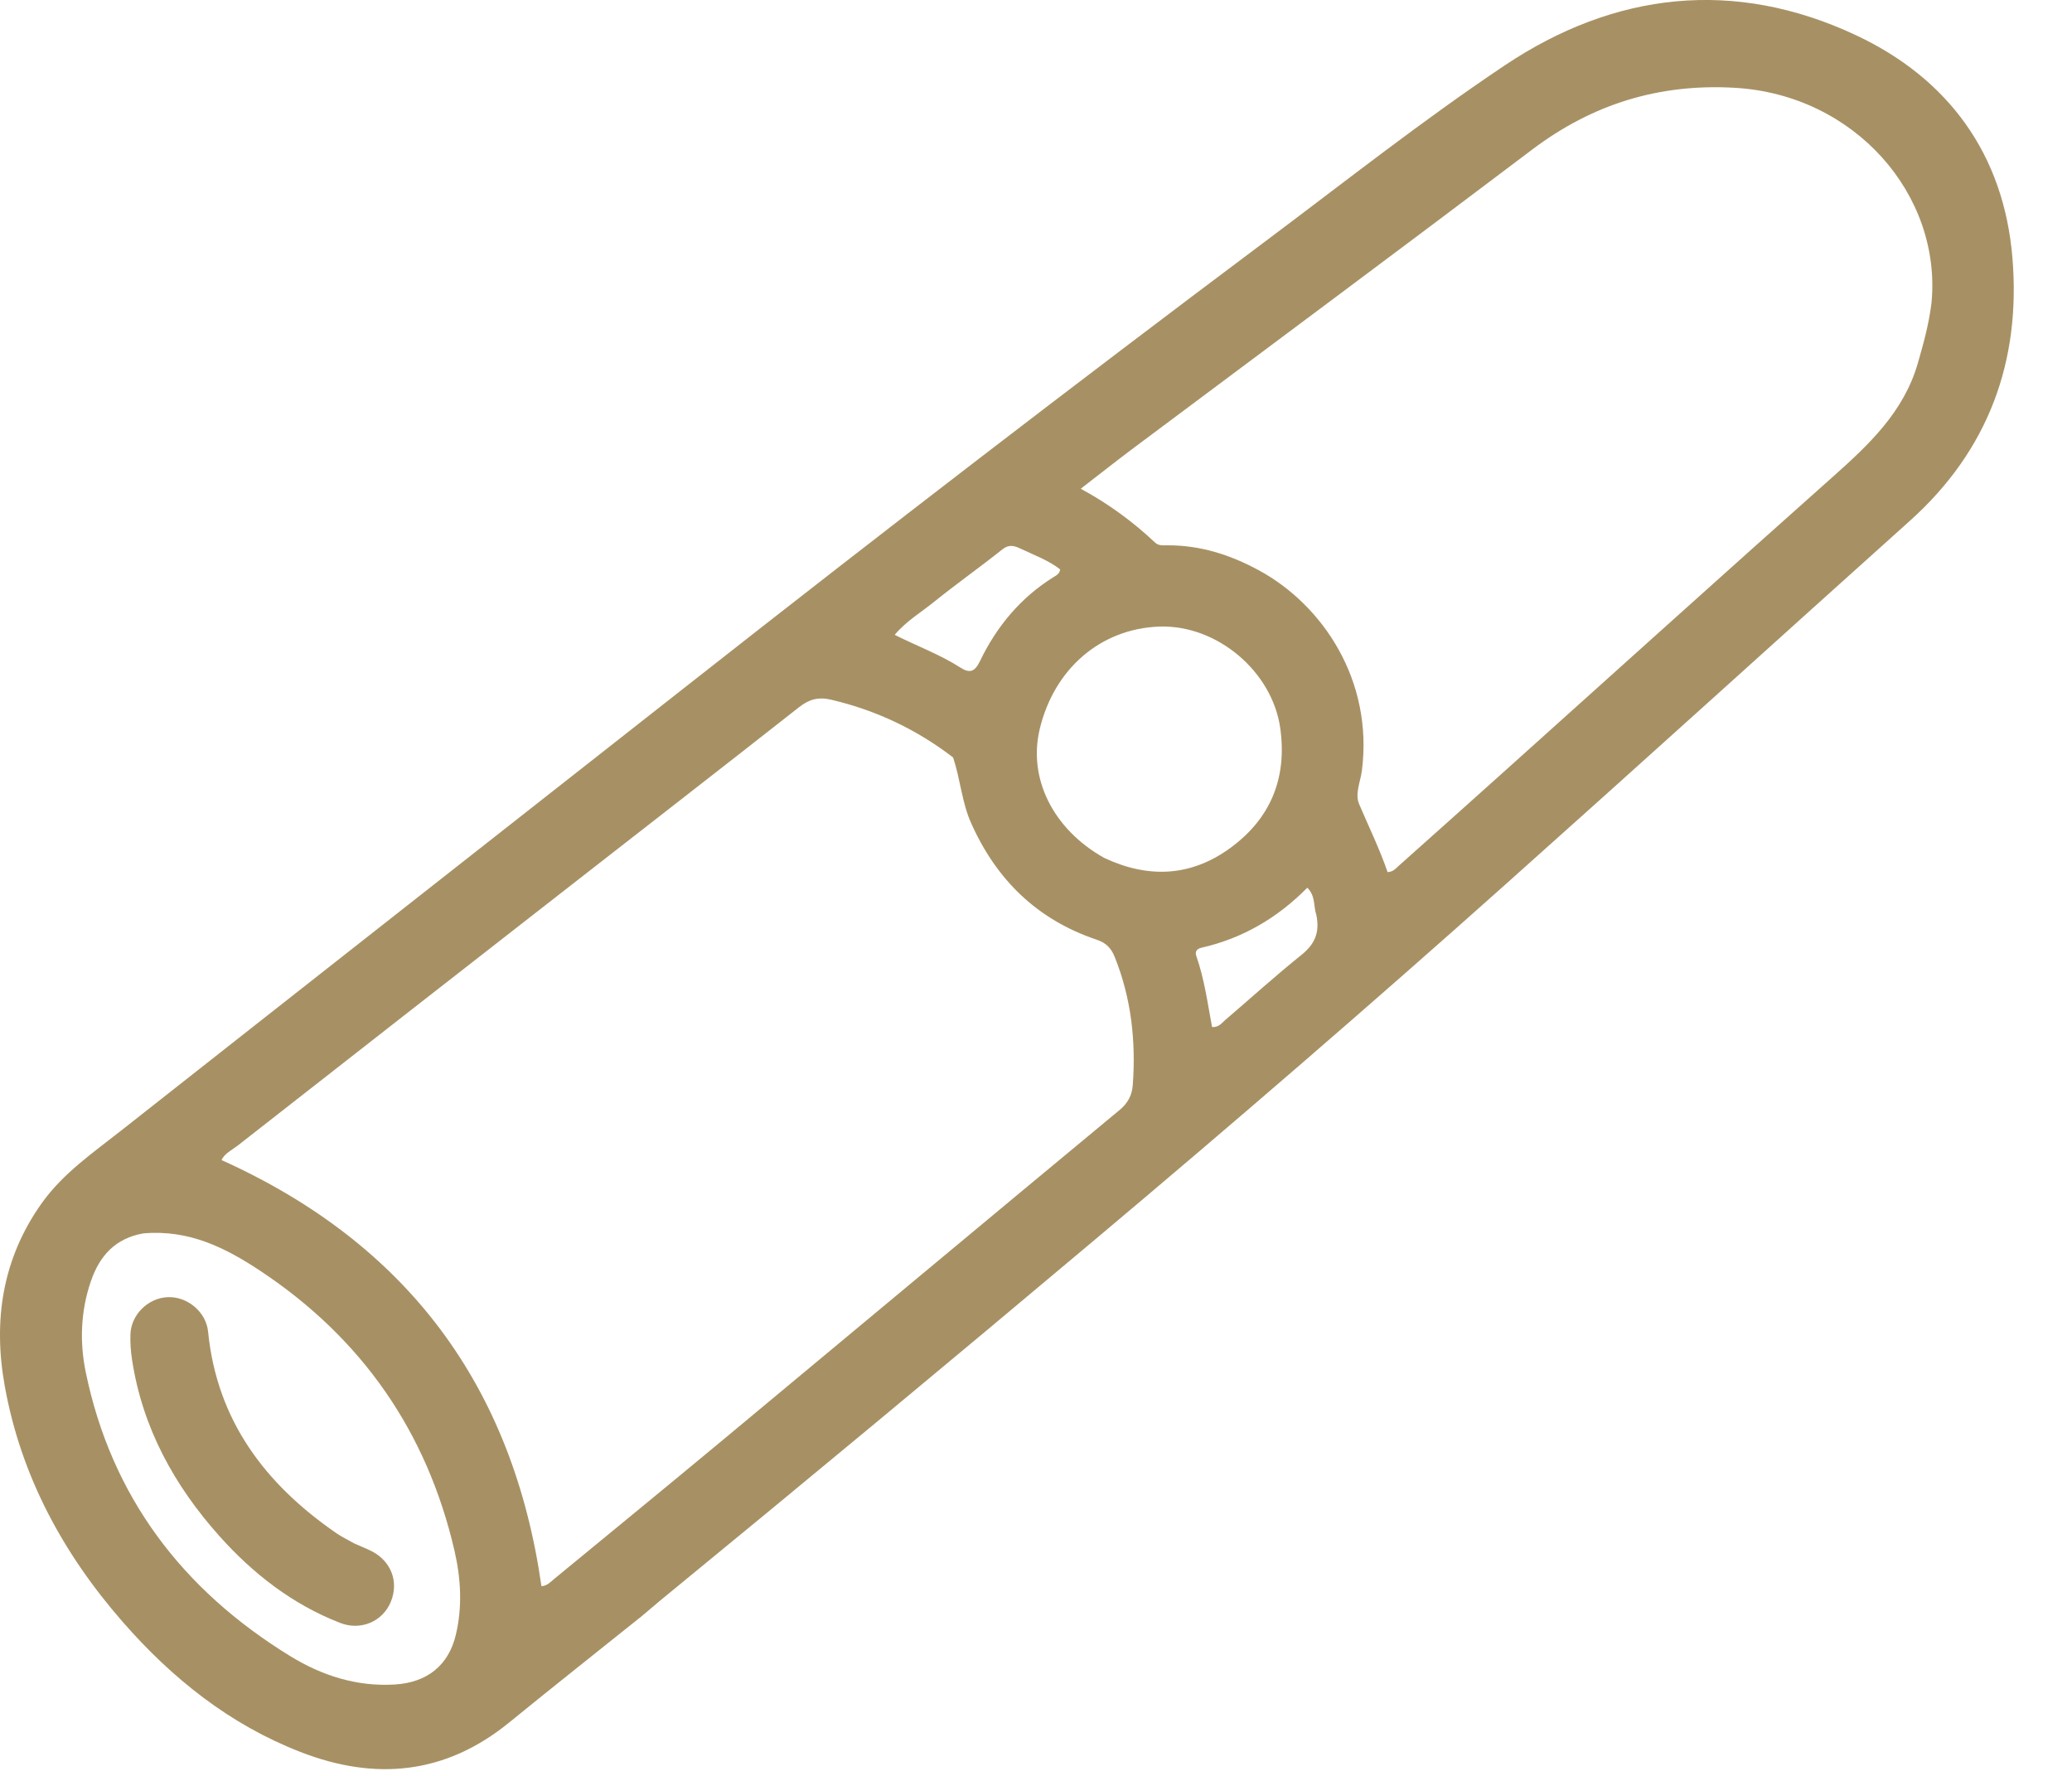
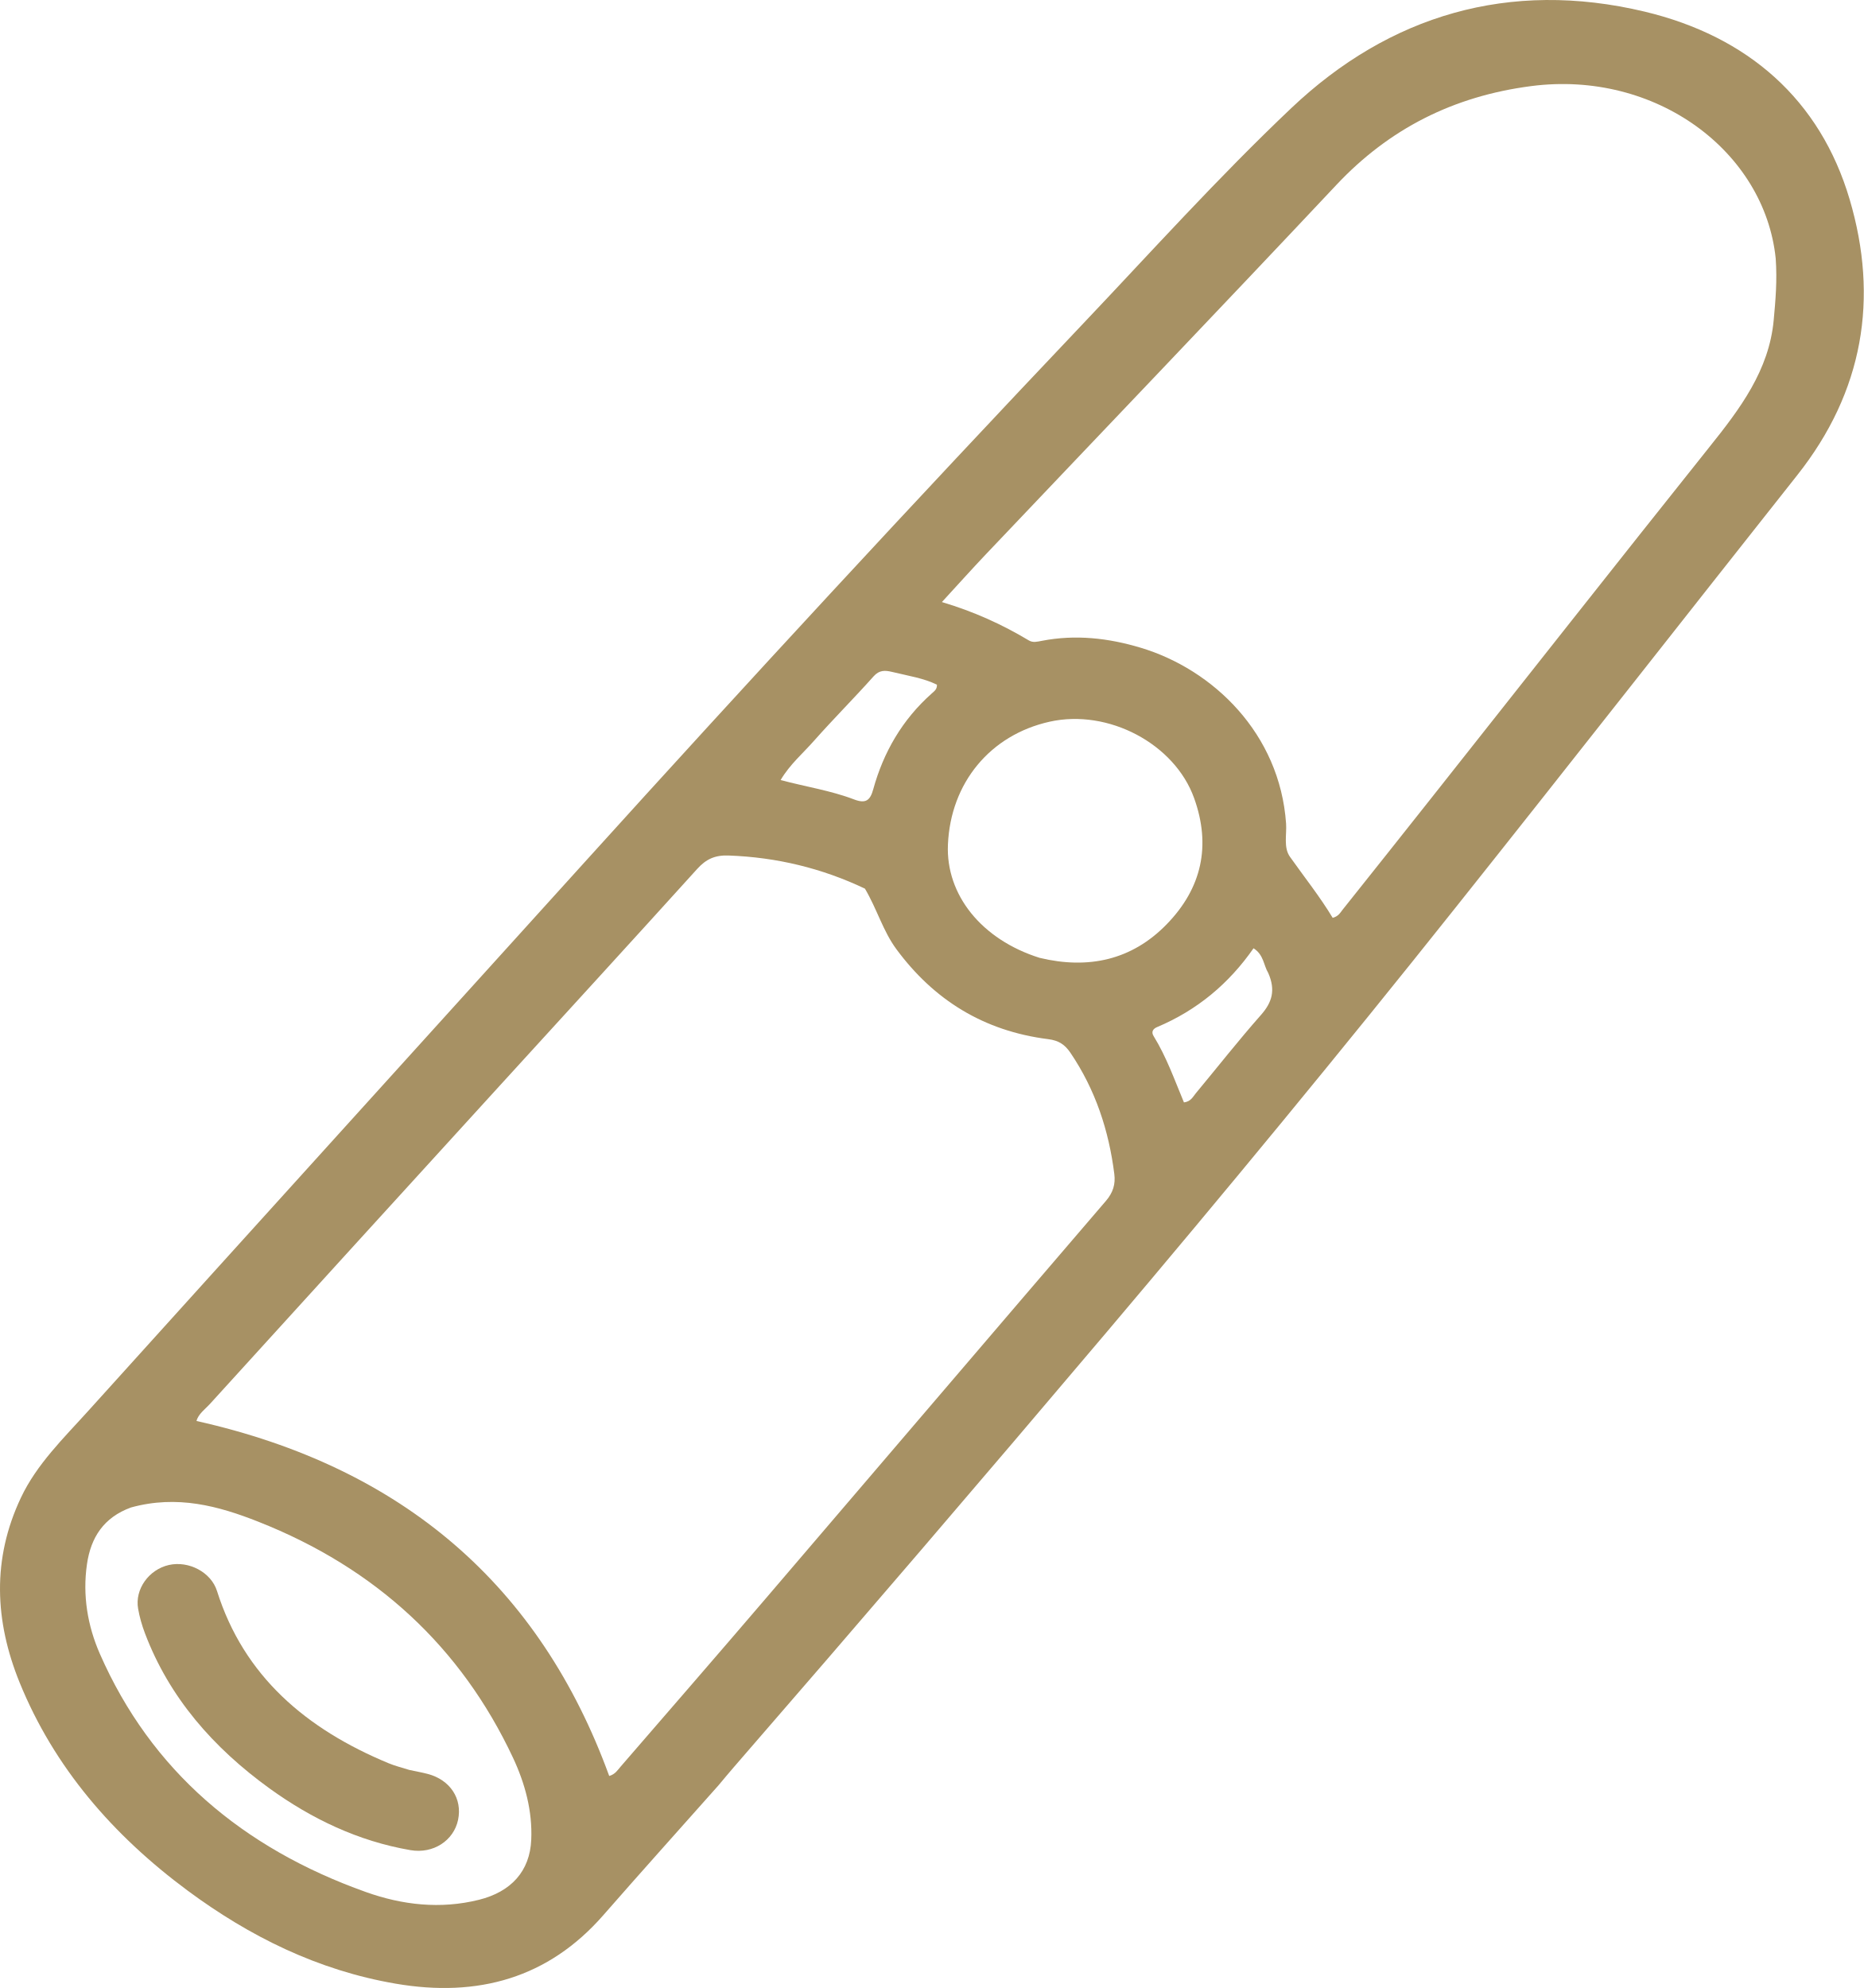
- <svg xmlns="http://www.w3.org/2000/svg" width="35" height="30" viewBox="0 0 35 30" fill="none">
-   <path d="M10.851 27.293C10.091 27.902 9.341 28.495 8.6 29.099C7.523 29.976 6.34 30.088 5.075 29.596C3.88 29.132 2.907 28.354 2.074 27.4C1.065 26.245 0.351 24.93 0.079 23.407C-0.118 22.306 0.04 21.264 0.701 20.331C1.063 19.82 1.575 19.471 2.055 19.092C5.28 16.551 8.509 14.017 11.737 11.48C14.921 8.977 18.13 6.507 21.371 4.079C22.711 3.076 24.027 2.035 25.417 1.105C27.276 -0.139 29.3 -0.366 31.347 0.593C32.912 1.326 33.85 2.608 33.994 4.36C34.138 6.1 33.59 7.605 32.266 8.794C29.983 10.844 27.71 12.906 25.421 14.949C23.144 16.982 20.833 18.977 18.496 20.941C16.062 22.988 13.616 25.02 11.156 27.035C11.058 27.116 10.962 27.2 10.851 27.293ZM16.1 12.796C15.484 12.323 14.8 11.999 14.043 11.821C13.824 11.769 13.669 11.812 13.497 11.947C12.213 12.957 10.922 13.958 9.634 14.963C7.762 16.423 5.89 17.884 4.021 19.348C3.92 19.426 3.792 19.486 3.742 19.597C6.881 21.011 8.664 23.416 9.146 26.796C9.248 26.787 9.302 26.722 9.361 26.673C10.309 25.894 11.258 25.116 12.202 24.332C14.439 22.472 16.672 20.608 18.911 18.752C19.055 18.633 19.122 18.5 19.135 18.327C19.189 17.586 19.109 16.864 18.831 16.169C18.77 16.016 18.685 15.928 18.524 15.874C17.522 15.537 16.831 14.864 16.403 13.902C16.248 13.555 16.226 13.18 16.1 12.796ZM32.627 5.116C32.8 3.295 31.335 1.599 29.301 1.483C28.028 1.41 26.903 1.756 25.884 2.525C23.634 4.226 21.369 5.907 19.11 7.597C18.832 7.806 18.559 8.022 18.256 8.256C18.735 8.516 19.142 8.818 19.513 9.167C19.571 9.221 19.647 9.213 19.718 9.212C20.275 9.209 20.785 9.373 21.268 9.636C22.346 10.223 23.199 11.496 23.005 13.018C22.981 13.205 22.884 13.408 22.958 13.583C23.122 13.968 23.306 14.344 23.439 14.733C23.538 14.726 23.577 14.671 23.623 14.63C24.218 14.099 24.812 13.569 25.405 13.036C27.255 11.376 29.1 9.709 30.958 8.056C31.571 7.51 32.158 6.96 32.396 6.135C32.488 5.813 32.58 5.492 32.627 5.116ZM2.42 20.836C1.953 20.917 1.683 21.211 1.535 21.644C1.362 22.148 1.344 22.672 1.448 23.178C1.882 25.287 3.085 26.861 4.901 27.976C5.437 28.305 6.028 28.497 6.674 28.456C7.211 28.422 7.577 28.137 7.7 27.616C7.813 27.144 7.785 26.663 7.677 26.195C7.211 24.186 6.114 22.607 4.396 21.468C3.815 21.083 3.196 20.767 2.42 20.836ZM18.651 14.492C19.389 14.839 20.108 14.814 20.775 14.33C21.458 13.834 21.743 13.153 21.627 12.309C21.495 11.342 20.554 10.549 19.579 10.585C18.591 10.622 17.805 11.298 17.562 12.32C17.365 13.148 17.786 14.007 18.651 14.492ZM17.234 9.266C17.13 9.217 17.041 9.193 16.93 9.282C16.551 9.584 16.154 9.864 15.777 10.168C15.558 10.345 15.311 10.49 15.113 10.724C15.493 10.916 15.876 11.055 16.217 11.274C16.387 11.384 16.469 11.344 16.555 11.165C16.837 10.581 17.24 10.096 17.796 9.749C17.842 9.72 17.896 9.698 17.908 9.619C17.718 9.469 17.486 9.385 17.234 9.266ZM22.235 15.454C22.185 15.31 22.225 15.137 22.083 14.996C21.578 15.507 20.988 15.853 20.294 16.01C20.225 16.026 20.179 16.069 20.208 16.15C20.345 16.54 20.399 16.95 20.474 17.35C20.588 17.357 20.635 17.284 20.693 17.234C21.123 16.866 21.542 16.486 21.983 16.132C22.199 15.957 22.3 15.766 22.235 15.454Z" fill="#A79164" />
-   <path d="M5.989 26.076C6.093 26.122 6.182 26.157 6.268 26.199C6.606 26.367 6.742 26.72 6.601 27.061C6.464 27.392 6.095 27.552 5.746 27.416C4.942 27.104 4.276 26.586 3.707 25.95C2.944 25.096 2.407 24.121 2.231 22.973C2.209 22.832 2.199 22.687 2.203 22.545C2.212 22.21 2.501 21.926 2.834 21.913C3.165 21.899 3.482 22.163 3.515 22.495C3.664 23.997 4.48 25.072 5.683 25.901C5.775 25.964 5.877 26.012 5.989 26.076Z" fill="#A79164" />
+ <svg xmlns="http://www.w3.org/2000/svg" width="30" height="32" viewBox="0 0 30 32" fill="none">
+   <path d="M11.563 28.74C10.938 29.444 10.319 30.132 9.711 30.828C8.827 31.839 7.695 32.158 6.367 31.93C5.113 31.715 4.016 31.169 3.021 30.433C1.817 29.541 0.871 28.449 0.315 27.081C-0.086 26.093 -0.131 25.096 0.337 24.107C0.592 23.567 1.025 23.149 1.421 22.71C4.083 19.761 6.751 16.818 9.416 13.872C12.045 10.966 14.705 8.087 17.405 5.24C18.521 4.064 19.606 2.857 20.785 1.74C22.361 0.246 24.293 -0.333 26.472 0.187C28.138 0.585 29.298 1.607 29.772 3.209C30.243 4.802 29.995 6.301 28.93 7.647C27.093 9.968 25.269 12.298 23.425 14.614C21.591 16.919 19.716 19.193 17.811 21.445C15.827 23.79 13.827 26.123 11.812 28.445C11.731 28.538 11.653 28.633 11.563 28.74ZM13.922 14.304C13.232 13.976 12.503 13.799 11.73 13.771C11.507 13.762 11.364 13.83 11.222 13.987C10.162 15.159 9.093 16.325 8.028 17.493C6.48 19.191 4.932 20.889 3.387 22.59C3.304 22.682 3.191 22.76 3.163 22.873C6.494 23.618 8.692 25.531 9.806 28.587C9.903 28.56 9.943 28.49 9.992 28.434C10.768 27.537 11.546 26.641 12.317 25.74C14.145 23.605 15.968 21.466 17.799 19.333C17.917 19.196 17.957 19.06 17.936 18.897C17.848 18.198 17.633 17.541 17.229 16.945C17.14 16.814 17.041 16.748 16.873 16.727C15.832 16.596 15.03 16.094 14.428 15.278C14.211 14.983 14.119 14.638 13.922 14.304ZM28.582 4.161C28.404 2.436 26.652 1.125 24.645 1.386C23.39 1.549 22.358 2.075 21.511 2.976C19.64 4.966 17.75 6.94 15.869 8.922C15.637 9.167 15.412 9.418 15.161 9.691C15.678 9.845 16.132 10.052 16.561 10.309C16.628 10.349 16.7 10.328 16.77 10.315C17.312 10.21 17.841 10.27 18.363 10.427C19.526 10.777 20.6 11.807 20.701 13.257C20.713 13.435 20.657 13.641 20.763 13.791C20.995 14.119 21.247 14.435 21.451 14.774C21.546 14.749 21.573 14.69 21.611 14.643C22.09 14.042 22.568 13.441 23.045 12.838C24.534 10.958 26.016 9.073 27.513 7.198C28.008 6.58 28.476 5.961 28.55 5.15C28.579 4.834 28.607 4.52 28.582 4.161ZM2.109 24.265C1.669 24.425 1.462 24.748 1.4 25.177C1.327 25.678 1.409 26.168 1.607 26.62C2.432 28.502 3.905 29.748 5.889 30.455C6.475 30.664 7.088 30.735 7.71 30.58C8.227 30.451 8.53 30.119 8.551 29.613C8.571 29.152 8.452 28.71 8.258 28.295C7.421 26.511 6.049 25.241 4.157 24.494C3.517 24.241 2.853 24.06 2.109 24.265ZM16.734 15.418C17.52 15.607 18.217 15.453 18.775 14.882C19.347 14.297 19.495 13.611 19.221 12.848C18.908 11.973 17.84 11.406 16.895 11.617C15.938 11.83 15.3 12.602 15.258 13.596C15.223 14.402 15.798 15.124 16.734 15.418ZM14.357 10.815C14.246 10.789 14.155 10.783 14.063 10.885C13.751 11.235 13.418 11.568 13.107 11.919C12.928 12.123 12.714 12.303 12.565 12.556C12.973 12.665 13.373 12.725 13.747 12.868C13.934 12.939 14.006 12.887 14.056 12.704C14.22 12.11 14.521 11.586 14.997 11.163C15.036 11.127 15.085 11.097 15.081 11.021C14.868 10.916 14.625 10.88 14.357 10.815ZM20.414 15.662C20.338 15.538 20.343 15.369 20.177 15.264C19.782 15.831 19.273 16.259 18.626 16.532C18.561 16.559 18.525 16.608 18.569 16.678C18.777 17.015 18.907 17.387 19.057 17.745C19.169 17.731 19.201 17.654 19.248 17.598C19.597 17.178 19.934 16.748 20.296 16.338C20.474 16.137 20.536 15.941 20.414 15.662Z" fill="#A79164" />
+   <path d="M6.589 28.49C6.699 28.514 6.792 28.53 6.884 28.554C7.246 28.649 7.445 28.953 7.373 29.295C7.302 29.628 6.974 29.844 6.607 29.781C5.763 29.636 5.015 29.276 4.339 28.788C3.432 28.132 2.723 27.323 2.332 26.287C2.284 26.16 2.246 26.027 2.223 25.894C2.168 25.581 2.396 25.264 2.718 25.191C3.038 25.119 3.398 25.307 3.493 25.61C3.925 26.979 4.925 27.831 6.257 28.383C6.359 28.425 6.467 28.452 6.589 28.49Z" fill="#A79164" />
</svg>
